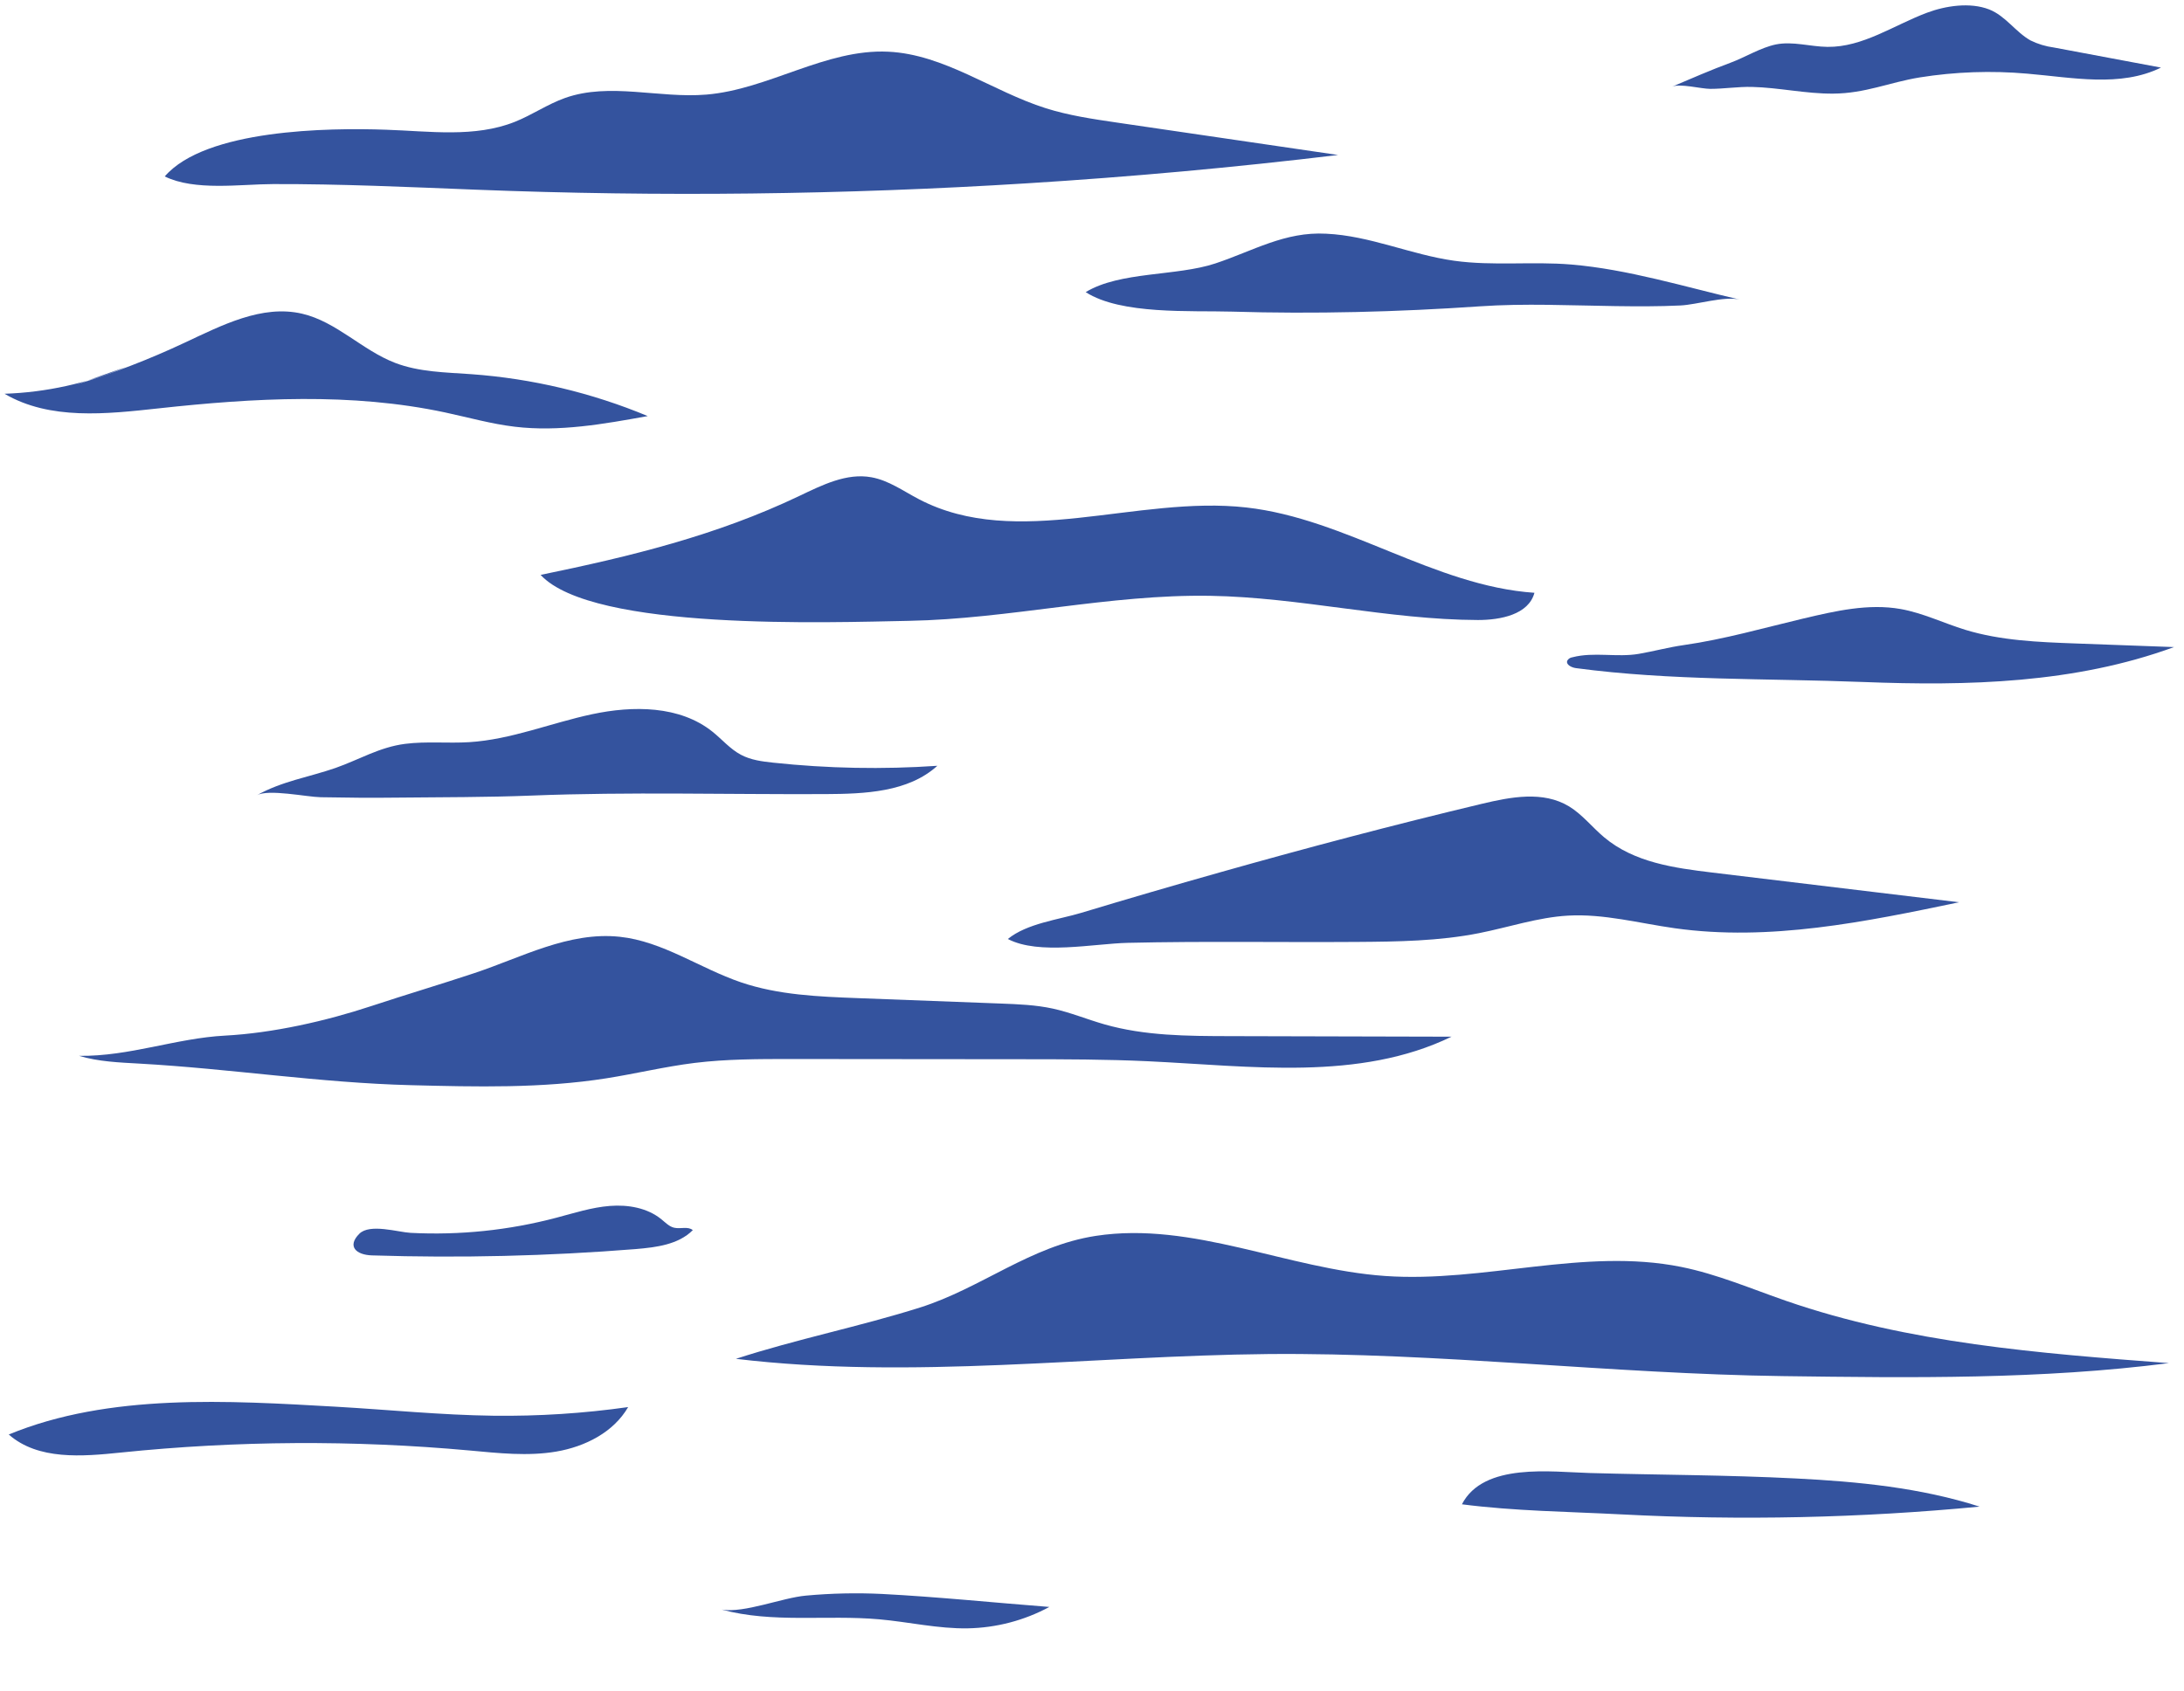
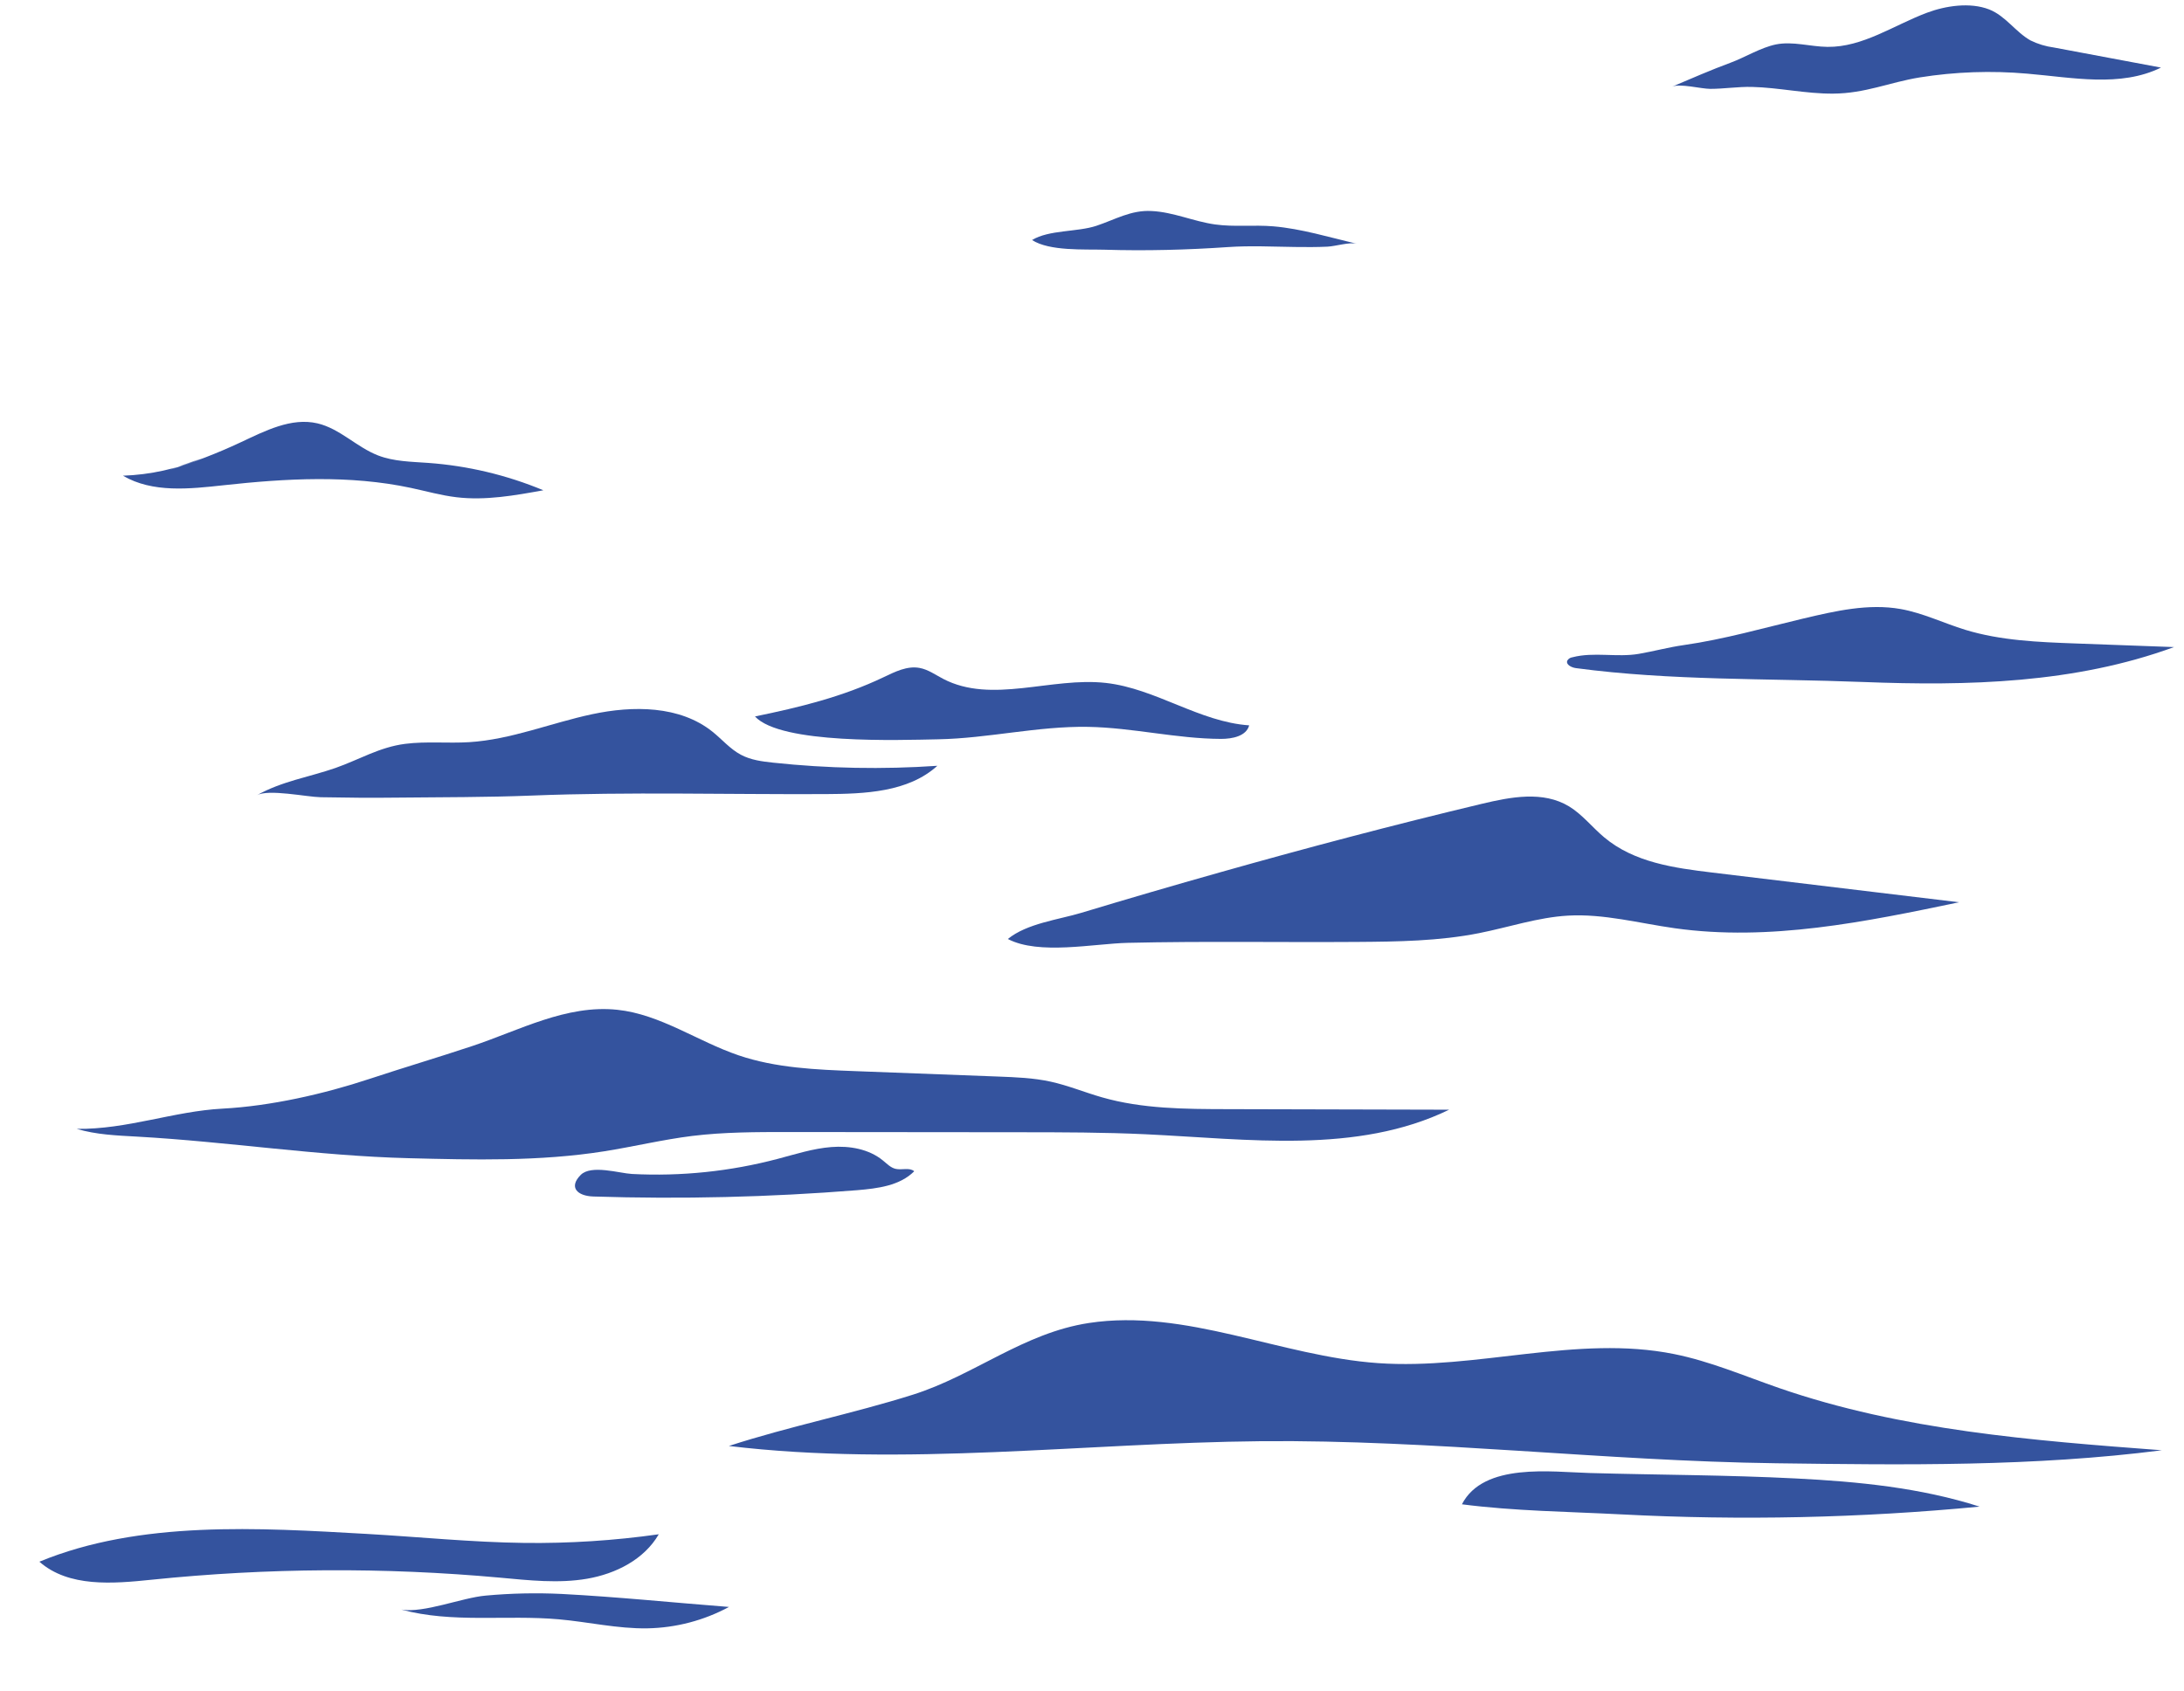
<svg xmlns="http://www.w3.org/2000/svg" width="100%" height="100%" viewBox="0 0 1439 1114" version="1.1" xml:space="preserve" style="fill-rule:evenodd;clip-rule:evenodd;stroke-linejoin:round;stroke-miterlimit:1.414;">
  <g id="Layer_1">
-     <path d="M881.649,102.131l-145.889,-21.38c-15.735,-2.31 -31.557,-4.637 -46.719,-9.43c-35.239,-11.151 -66.883,-35.517 -103.824,-37.254c-41.249,-1.945 -78.781,24.853 -119.838,28.274c-31.106,2.588 -63.618,-8.214 -93.039,2.206c-11.515,4.082 -21.744,11.202 -33.103,15.735c-26.52,10.577 -56.271,6.149 -84.807,5.211c-38.209,-1.372 -118.969,-0.313 -145.889,30.775c19.852,9.726 49.655,5.106 71.416,5.037c44.688,-0.122 88.975,1.945 133.628,3.699c121.034,4.749 242.233,3.345 363.125,-4.203c68.476,-4.25 136.788,-10.472 204.939,-18.67l0,0Z" style="fill:#34539e;fill-rule:nonzero;" />
    <path d="M1432.43,426.424l-64.832,-2.382c-24.465,-0.901 -49.316,-1.854 -72.751,-9.013c-14.254,-4.391 -27.864,-11.061 -42.491,-13.675c-21.31,-3.785 -43.084,1.288 -64.137,6.245c-26.125,6.207 -52.264,13.726 -78.853,17.512c-10.031,1.429 -19.585,4.056 -29.526,5.768c-14.511,2.511 -29.615,-1.455 -43.882,2.28c-1.327,0.177 -2.509,0.932 -3.232,2.06c-1.287,2.691 2.691,4.687 5.627,5.073c62.798,8.37 125.633,6.657 189.281,9.142c68.81,2.678 139.359,0.953 204.796,-23.01l0,0Z" style="fill:#34539e;fill-rule:nonzero;" />
-     <path d="M408.292,617.329c28.422,2.995 52.866,20.825 79.922,30.019c24.651,8.374 51.095,9.434 77.113,10.418l94.014,3.564c11.511,0.437 23.099,0.885 34.359,3.334c11.544,2.514 22.519,7.095 33.888,10.341c26.652,7.653 54.78,7.74 82.492,7.806l146.301,0.36c-60.869,29.516 -132.352,19.372 -199.933,16.19c-27.329,-1.29 -54.757,-1.311 -82.141,-1.333l-153.122,-0.142c-21.23,0 -42.514,0 -63.58,2.58c-19.524,2.426 -38.699,7.083 -58.125,10.144c-42.492,6.701 -85.771,5.608 -128.766,4.515c-59.95,-1.519 -118.828,-10.855 -178.79,-14.211c-13.402,-0.755 -26.979,-1.257 -39.835,-5.116c33.309,0.437 63.864,-11.632 96.2,-13.337c31.538,-1.673 66.618,-9.62 96.561,-19.535c22.563,-7.467 45.345,-14.212 67.897,-21.722c30.872,-10.254 61.984,-27.417 95.545,-23.875l0,0Z" style="fill:#34539e;fill-rule:nonzero;" />
-     <path d="M49.792,253.573c24.505,-7.501 48.448,-16.734 71.644,-27.629c24.635,-11.519 51.156,-25.398 77.663,-19.207c22.547,5.269 39.537,24.03 61.148,32.366c15.925,6.134 33.418,6.264 50.394,7.487c39.944,2.887 79.161,12.208 116.134,27.601c-28.911,5.241 -58.341,10.511 -87.526,7.027c-15.521,-1.843 -30.624,-6.134 -45.9,-9.402c-61.826,-13.203 -125.954,-9.575 -188.802,-2.707c-34.44,3.758 -71.687,7.919 -101.563,-9.618c27.452,-0.923 54.502,-6.892 79.794,-17.609" style="fill:#34539e;fill-rule:nonzero;" />
-     <path d="M958.131,171.831c25.492,3.558 51.48,0.332 77.137,2.488c37.415,3.15 74.469,14.652 110.934,23.094c-10.281,-2.382 -28.069,3.362 -38.998,3.889c-14.275,0.694 -28.642,0.618 -42.887,0.422c-29.772,-0.407 -59.62,-1.899 -89.377,0.151c-53.56,3.693 -109.201,5.141 -163.213,3.482c-27.044,-0.784 -73.127,2.141 -96.387,-12.843c22.612,-13.748 59.801,-10.402 85.413,-18.904c24.842,-8.246 45.841,-21.104 73.051,-19.597c28.898,1.327 55.867,13.839 84.327,17.818Z" style="fill:#34539e;fill-rule:nonzero;" />
-     <path d="M1174.79,906.853c84.885,1.139 170.095,2.237 254.267,-8.564c-85.21,-6.428 -171.518,-13.079 -252.232,-41.028c-22.945,-7.954 -45.443,-17.616 -69.161,-22.376c-63.973,-12.876 -129.92,10.537 -195.012,5.981c-64.299,-4.496 -126.828,-36.167 -190.558,-26.444c-43.184,6.591 -75.527,34.479 -115.945,47.233c-39.34,12.448 -81.365,20.829 -121.275,33.807c115.783,13.873 234.169,-2.034 350.603,-3.153c113.342,-1.017 225.809,13.018 339.313,14.544l0,0Z" style="fill:#34539e;fill-rule:nonzero;" />
-     <path d="M350.262,524.278c64.336,-2.543 129.174,-0.657 193.579,-0.969c25.956,-0.138 54.525,-1.211 73.767,-18.653c-36.041,2.465 -72.229,1.777 -108.15,-2.06c-7.285,-0.778 -14.743,-1.73 -21.232,-5.191c-7.129,-3.755 -12.459,-10.14 -18.757,-15.193c-21.596,-17.303 -52.397,-17.303 -79.46,-11.524c-27.063,5.78 -53.227,16.681 -80.861,18.394c-14.034,0.865 -28.188,-0.657 -42.153,1.108c-16.992,2.163 -30.247,10.382 -45.924,15.885c-17.737,6.16 -35.162,8.652 -51.912,18.03c7.7,-4.308 32.877,1.09 42.083,1.263c16.837,0.312 33.691,0.485 50.528,0.26c29.312,-0.311 58.954,-0.173 88.492,-1.35l0,0Z" style="fill:#34539e;fill-rule:nonzero;" />
-     <path d="M598.756,409.134c66.347,-1.237 132.182,-17.612 198.681,-16.497c59.049,0.996 117.284,15.743 176.334,15.954c14.868,0 33.415,-3.559 37.245,-17.944c-66.076,-4.524 -123.95,-48.796 -189.785,-56.214c-72.379,-8.173 -151.121,28.288 -215.72,-5.429c-10.253,-5.338 -19.934,-12.425 -31.304,-14.476c-16.376,-3.016 -32.48,5.127 -47.499,12.275c-54.736,26.147 -111.584,39.929 -170.513,52.052c34.35,37.125 191.202,31.244 242.561,30.279l0,0Z" style="fill:#34539e;fill-rule:nonzero;" />
-     <path d="M221.604,927.031c34.506,1.976 68.971,5.491 103.54,5.928c29.679,0.372 59.343,-1.533 88.731,-5.699c-9.63,16.639 -28.412,26.082 -47.277,29.306c-18.866,3.224 -38.209,1.04 -57.282,-0.707c-76.393,-6.949 -153.281,-6.495 -229.586,1.352c-25.604,2.642 -54.619,5.117 -73.963,-11.876c66.247,-27.352 144.703,-22.318 215.837,-18.304l0,0Z" style="fill:#34539e;fill-rule:nonzero;" />
-     <path d="M366.642,802.46c11.627,-3.057 23.212,-6.822 35.193,-7.758c11.98,-0.936 24.772,1.248 34.07,8.902c2.579,2.08 5.012,4.722 8.319,5.47c4.16,0.957 9.027,-1.102 12.251,1.581c-9.526,9.568 -24.148,11.336 -37.605,12.48c-57.819,4.62 -115.85,6.009 -173.822,4.16c-10.525,-0.333 -16.473,-6.053 -8.32,-14.227c6.885,-6.947 25.563,-1.061 33.779,-0.624c32.368,1.674 64.801,-1.695 96.135,-9.984l0,0Z" style="fill:#34539e;fill-rule:nonzero;" />
+     <path d="M406.739,665.444c28.423,2.996 52.867,20.826 79.923,30.019c24.651,8.374 51.095,9.434 77.113,10.418l94.014,3.564c11.511,0.437 23.099,0.885 34.359,3.334c11.544,2.515 22.519,7.095 33.888,10.342c26.652,7.652 54.78,7.739 82.492,7.805l146.3,0.361c-60.868,29.516 -132.351,19.371 -199.932,16.19c-27.329,-1.29 -54.757,-1.312 -82.141,-1.334l-153.123,-0.142c-21.229,0 -42.513,0 -63.579,2.58c-19.524,2.427 -38.699,7.084 -58.125,10.145c-42.492,6.701 -85.771,5.608 -128.766,4.515c-59.95,-1.52 -118.829,-10.856 -178.79,-14.212c-13.402,-0.754 -26.979,-1.257 -39.835,-5.116c33.309,0.437 63.863,-11.631 96.2,-13.337c31.538,-1.672 66.618,-9.62 96.561,-19.535c22.563,-7.466 45.345,-14.211 67.897,-21.721c30.872,-10.255 61.984,-27.418 95.544,-23.876l0,0Z" style="fill:#34539e;fill-rule:nonzero;" />
+     <path d="M111.595,309.612c16.017,-4.903 31.667,-10.938 46.828,-18.059c16.102,-7.529 33.437,-16.601 50.762,-12.555c14.738,3.444 25.843,15.707 39.968,21.156c10.409,4.009 21.843,4.094 32.939,4.893c26.108,1.887 51.742,7.98 75.908,18.041c-18.897,3.426 -38.133,6.87 -57.209,4.593c-10.145,-1.205 -20.017,-4.009 -30.001,-6.145c-40.411,-8.63 -82.327,-6.259 -123.406,-1.77c-22.511,2.457 -46.856,5.176 -66.384,-6.286c17.943,-0.604 35.624,-4.505 52.155,-11.51" style="fill:#34539e;fill-rule:nonzero;" />
+     <path d="M800.589,147.91c12.661,1.767 25.569,0.165 38.312,1.236c18.584,1.564 36.988,7.277 55.099,11.47c-5.106,-1.183 -13.941,1.67 -19.369,1.932c-7.091,0.344 -14.226,0.307 -21.302,0.209c-14.787,-0.202 -29.612,-0.943 -44.391,0.075c-26.602,1.835 -54.238,2.554 -81.065,1.73c-13.432,-0.39 -36.32,1.063 -47.873,-6.379c11.231,-6.828 29.702,-5.166 42.423,-9.389c12.338,-4.096 22.768,-10.482 36.283,-9.734c14.353,0.659 27.748,6.874 41.883,8.85l0,0Z" style="fill:#34539e;fill-rule:nonzero;" />
+     <path d="M1170.14,964.281c84.884,1.139 170.094,2.238 254.267,-8.564c-85.21,-6.428 -171.518,-13.079 -252.233,-41.028c-22.945,-7.954 -45.442,-17.616 -69.16,-22.376c-63.974,-12.876 -129.92,10.537 -195.013,5.981c-64.298,-4.496 -126.828,-36.167 -190.557,-26.444c-43.185,6.591 -75.527,34.479 -115.946,47.233c-39.34,12.449 -81.365,20.829 -121.274,33.807c115.782,13.873 234.169,-2.034 350.603,-3.153c113.341,-1.017 225.809,13.018 339.313,14.544l0,0Z" style="fill:#34539e;fill-rule:nonzero;" />
+     <path d="M350.262,524.278c64.336,-2.543 129.174,-0.657 193.579,-0.969c25.956,-0.138 54.525,-1.211 73.767,-18.653c-36.041,2.465 -72.229,1.777 -108.15,-2.06c-7.285,-0.778 -14.743,-1.73 -21.232,-5.191c-7.129,-3.755 -12.459,-10.14 -18.757,-15.193c-21.596,-17.303 -52.397,-17.303 -79.46,-11.524c-27.063,5.78 -53.227,16.681 -80.861,18.394c-14.034,0.865 -28.188,-0.657 -42.153,1.108c-16.992,2.163 -30.247,10.382 -45.924,15.885c-17.737,6.16 -35.162,8.652 -51.912,18.03c7.7,-4.308 32.877,1.09 42.083,1.263c16.837,0.312 33.691,0.485 50.528,0.26c29.312,-0.311 58.954,-0.173 88.492,-1.35Z" style="fill:#34539e;fill-rule:nonzero;" />
+     <path d="M618.055,487.199c32.993,-0.614 65.731,-8.758 98.798,-8.203c29.364,0.495 58.322,7.829 87.686,7.934c7.393,0 16.616,-1.77 18.521,-8.923c-32.858,-2.25 -61.637,-24.265 -94.374,-27.954c-35.992,-4.064 -75.149,14.067 -107.271,-2.7c-5.099,-2.654 -9.913,-6.178 -15.567,-7.198c-8.143,-1.5 -16.151,2.549 -23.62,6.104c-27.219,13.002 -55.487,19.855 -84.791,25.884c17.081,18.461 95.079,15.536 120.618,15.056l0,0Z" style="fill:#34539e;fill-rule:nonzero;" />
+     <path d="M241.781,1010.85c34.507,1.976 68.972,5.491 103.541,5.928c29.678,0.372 59.343,-1.533 88.731,-5.699c-9.631,16.639 -28.413,26.082 -47.278,29.306c-18.865,3.224 -38.209,1.04 -57.282,-0.707c-76.392,-6.949 -153.28,-6.496 -229.585,1.352c-25.605,2.642 -54.62,5.117 -73.964,-11.876c66.247,-27.352 144.703,-22.318 215.837,-18.304l0,0Z" style="fill:#34539e;fill-rule:nonzero;" />
+     <path d="M512.541,763.657c11.626,-3.057 23.212,-6.822 35.192,-7.758c11.981,-0.936 24.773,1.248 34.07,8.902c2.579,2.08 5.013,4.722 8.32,5.471c4.16,0.956 9.027,-1.103 12.251,1.58c-9.526,9.568 -24.149,11.336 -37.606,12.48c-57.818,4.62 -115.849,6.009 -173.822,4.16c-10.524,-0.333 -16.473,-6.053 -8.32,-14.227c6.885,-6.947 25.563,-1.061 33.779,-0.624c32.368,1.675 64.801,-1.695 96.136,-9.984l0,0Z" style="fill:#34539e;fill-rule:nonzero;" />
    <path d="M1183.32,974.3c40.859,2.062 82.028,6.061 120.99,18.554c-78.345,7.498 -157.136,9.213 -235.733,5.133c-34.819,-1.814 -70.895,-2.185 -105.343,-6.659c14.307,-27.727 59.083,-21.274 84.377,-20.615c45.127,1.278 90.356,1.258 135.709,3.587l0,0Z" style="fill:#34539e;fill-rule:nonzero;" />
    <path d="M1207.83,61.7c21.314,-0.153 36.787,-7.372 57.067,-10.685c23.427,-3.727 47.223,-4.556 70.854,-2.471c29.682,2.509 61.28,9.154 88.09,-4.002l-70.549,-13.233c-5.364,-0.708 -10.578,-2.286 -15.434,-4.672c-9.863,-5.534 -16.45,-16.22 -27.27,-20.433c-12.524,-4.883 -28.725,-2.394 -40.923,2.183c-21.831,8.177 -42.283,22.788 -65.569,22.501c-11.375,-0.134 -22.827,-3.83 -33.972,-1.608c-10.188,2.125 -20.28,8.502 -29.951,12.064c-12.983,4.787 -25.718,10.398 -38.491,15.779c5.305,-2.24 19.054,1.418 25.163,1.437c9.115,0 18.326,-1.494 27.403,-1.283c17.886,0.421 35.581,4.557 53.582,4.423l0,0Z" style="fill:#34539e;fill-rule:nonzero;" />
-     <path d="M475.515,1060.71c33.487,9.105 69.019,3.345 103.647,6.398c19.538,1.725 38.863,6.291 58.48,5.959c18.789,-0.345 37.226,-5.179 53.768,-14.095c-36.672,-2.854 -73.411,-6.637 -110.164,-8.561c-16.746,-0.814 -33.528,-0.45 -50.224,1.088c-15.675,1.394 -40.655,11.693 -55.507,9.211Z" style="fill:#34539e;fill-rule:nonzero;" />
-     <path d="M893.94,620.725c26.965,-0.179 54.078,-0.538 80.578,-5.785c19.555,-3.871 38.756,-10.414 58.608,-11.551c23.603,-1.337 46.928,5.027 70.382,8.319c62.416,8.778 125.5,-4.19 187.284,-17.117l-162.733,-19.592c-24.959,-3.012 -51.329,-6.603 -71.107,-23.222c-7.855,-6.583 -14.392,-15.042 -23.064,-20.329c-17.159,-10.434 -38.46,-6.284 -57.699,-1.696c-57.68,13.766 -115.137,28.948 -172.241,45.088c-30.53,8.604 -60.986,17.496 -91.367,26.673c-15.172,4.569 -35.934,6.983 -48.525,17.277c20.428,10.733 56.659,3.052 79.092,2.534c50.252,-1.177 100.522,-0.24 150.792,-0.599l0,0Z" style="fill:#34539e;fill-rule:nonzero;" />
+     <path d="M264.428,1060.71c33.487,9.105 69.019,3.345 103.647,6.398c19.538,1.725 38.863,6.291 58.48,5.959c18.789,-0.345 37.226,-5.179 53.768,-14.095c-36.672,-2.854 -73.412,-6.637 -110.164,-8.561c-16.746,-0.814 -33.528,-0.45 -50.224,1.088c-15.675,1.394 -40.655,11.693 -55.507,9.211Z" style="fill:#34539e;fill-rule:nonzero;" />
+     <path d="M893.94,620.725c26.965,-0.179 54.078,-0.538 80.578,-5.785c19.555,-3.871 38.756,-10.414 58.608,-11.551c23.603,-1.337 46.928,5.027 70.382,8.319c62.416,8.778 125.5,-4.19 187.284,-17.117l-162.733,-19.592c-24.959,-3.012 -51.329,-6.603 -71.107,-23.222c-7.855,-6.583 -14.392,-15.042 -23.064,-20.329c-17.159,-10.434 -38.46,-6.284 -57.699,-1.696c-57.68,13.766 -115.137,28.948 -172.241,45.088c-30.53,8.604 -60.986,17.496 -91.367,26.673c-15.172,4.569 -35.934,6.983 -48.525,17.277c20.428,10.733 56.659,3.052 79.092,2.534c50.252,-1.177 100.522,-0.24 150.792,-0.599Z" style="fill:#34539e;fill-rule:nonzero;" />
  </g>
</svg>
